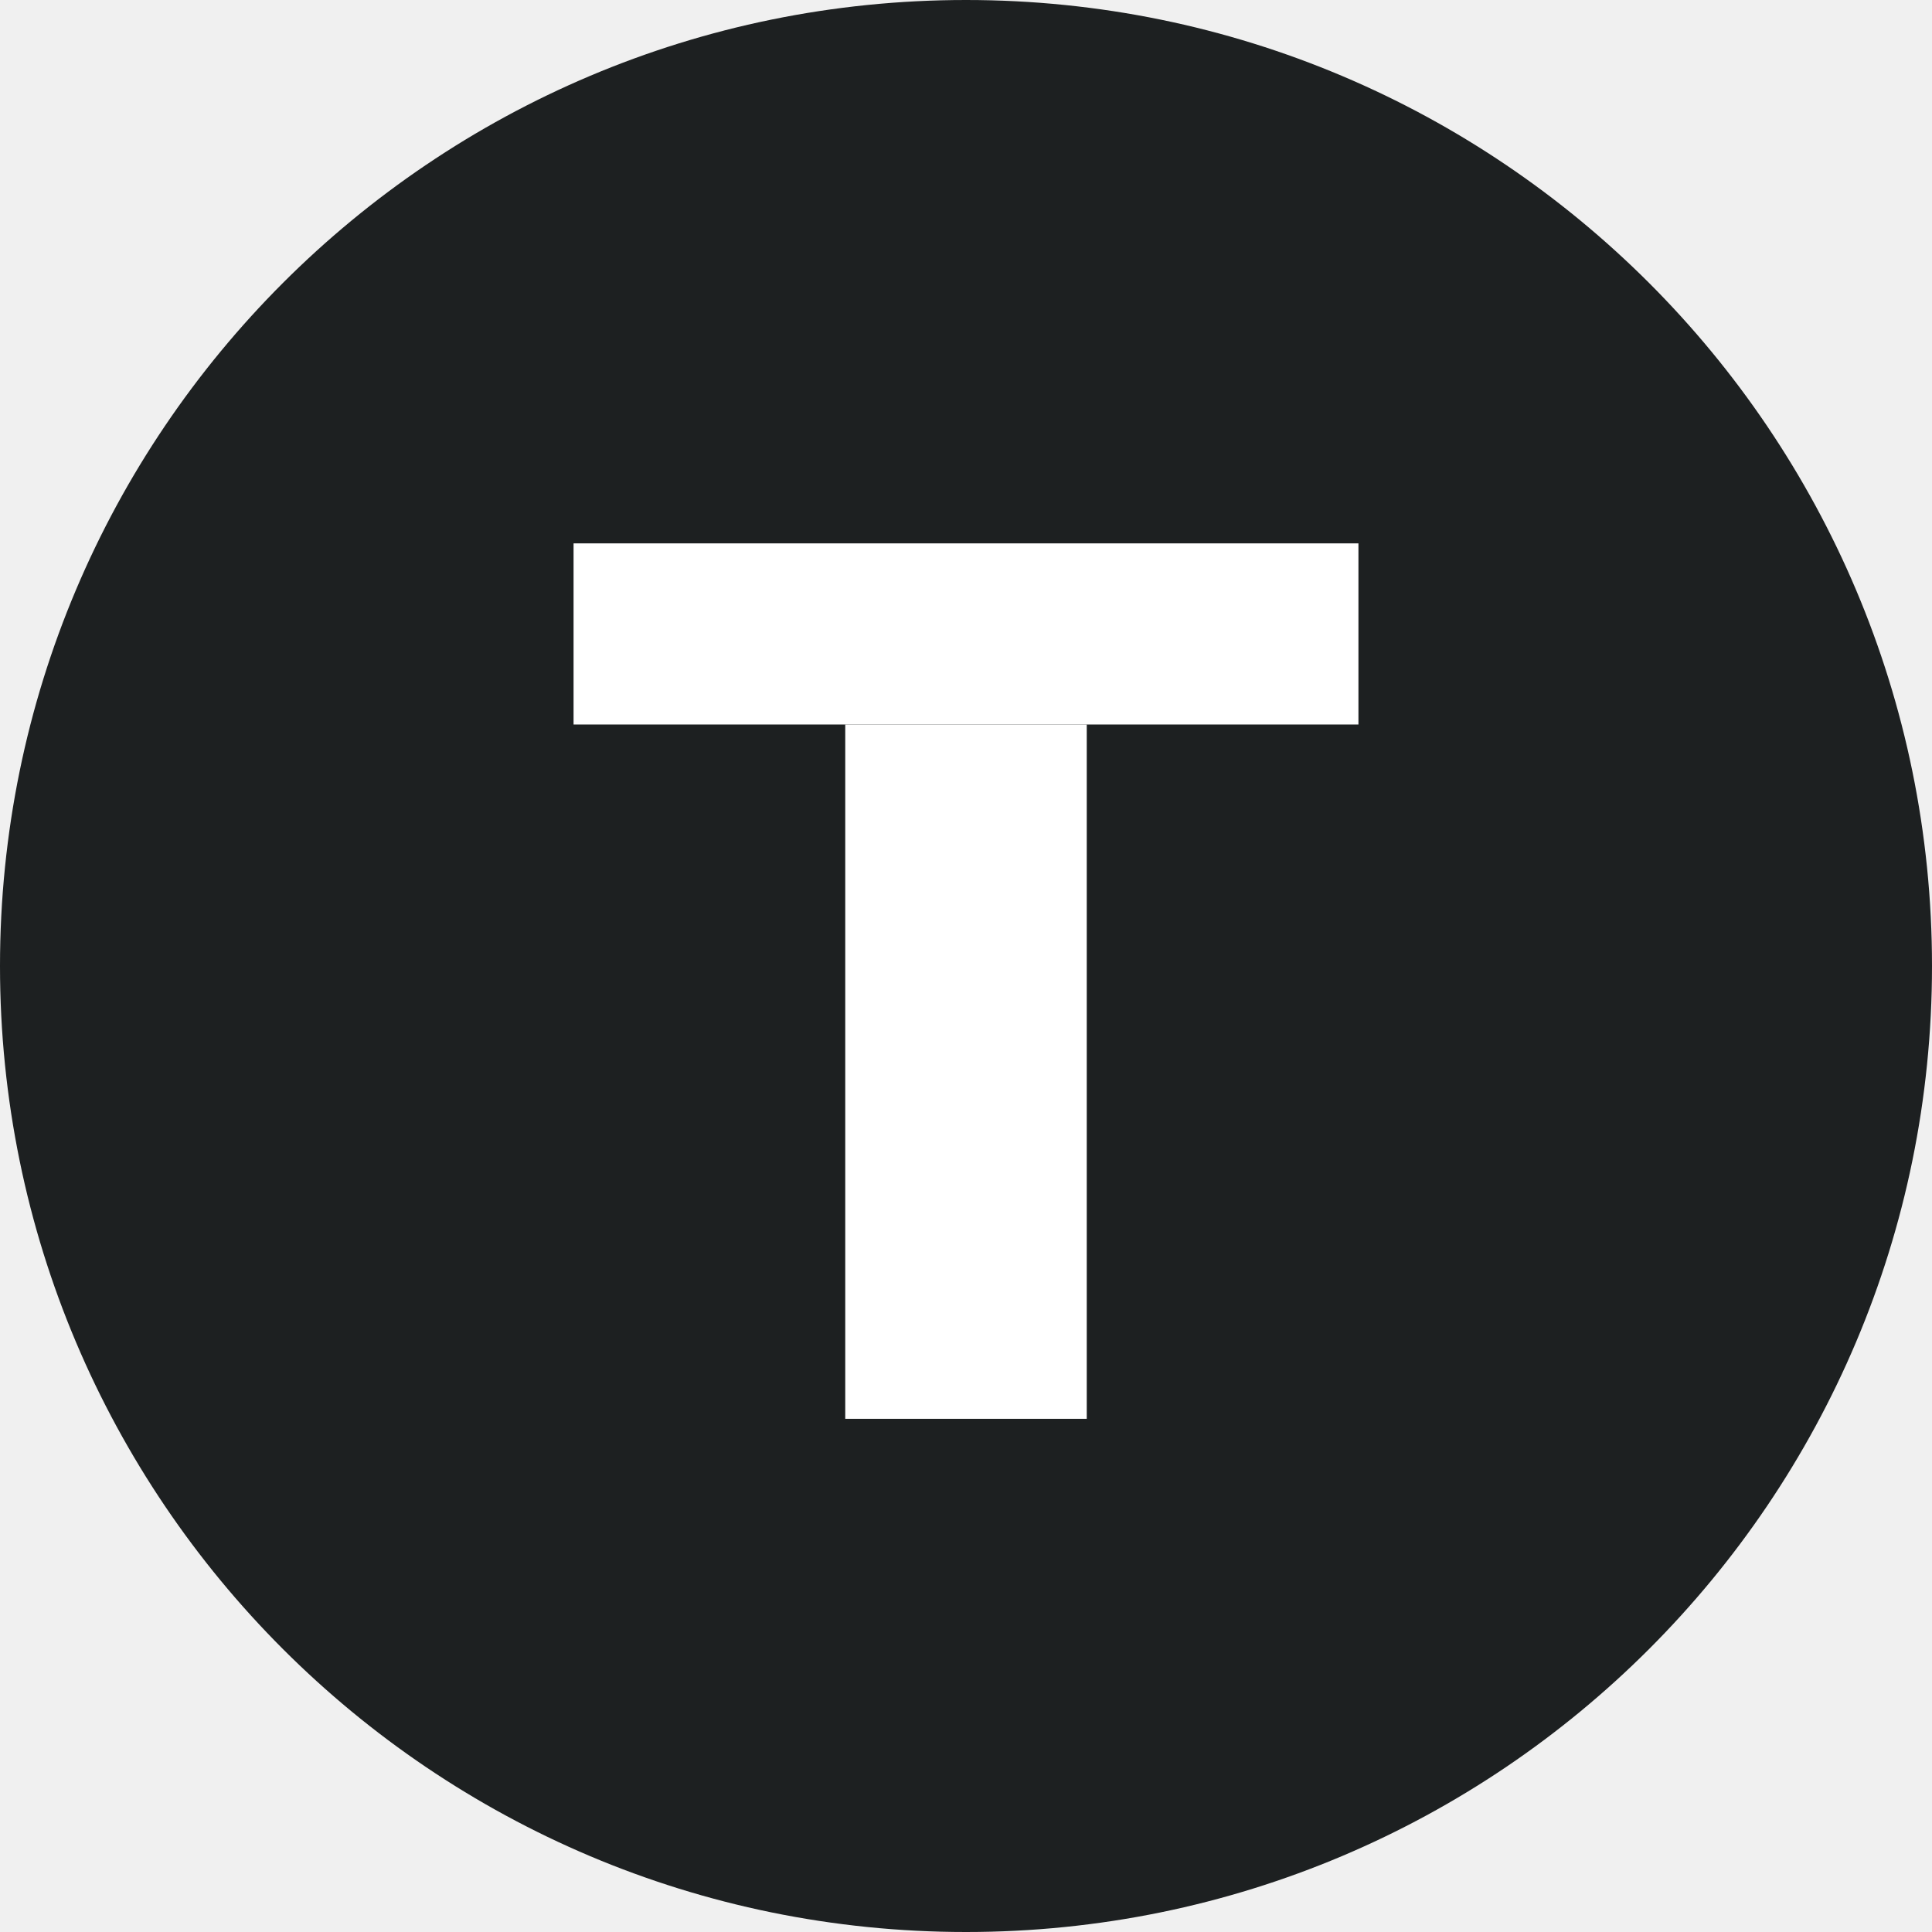
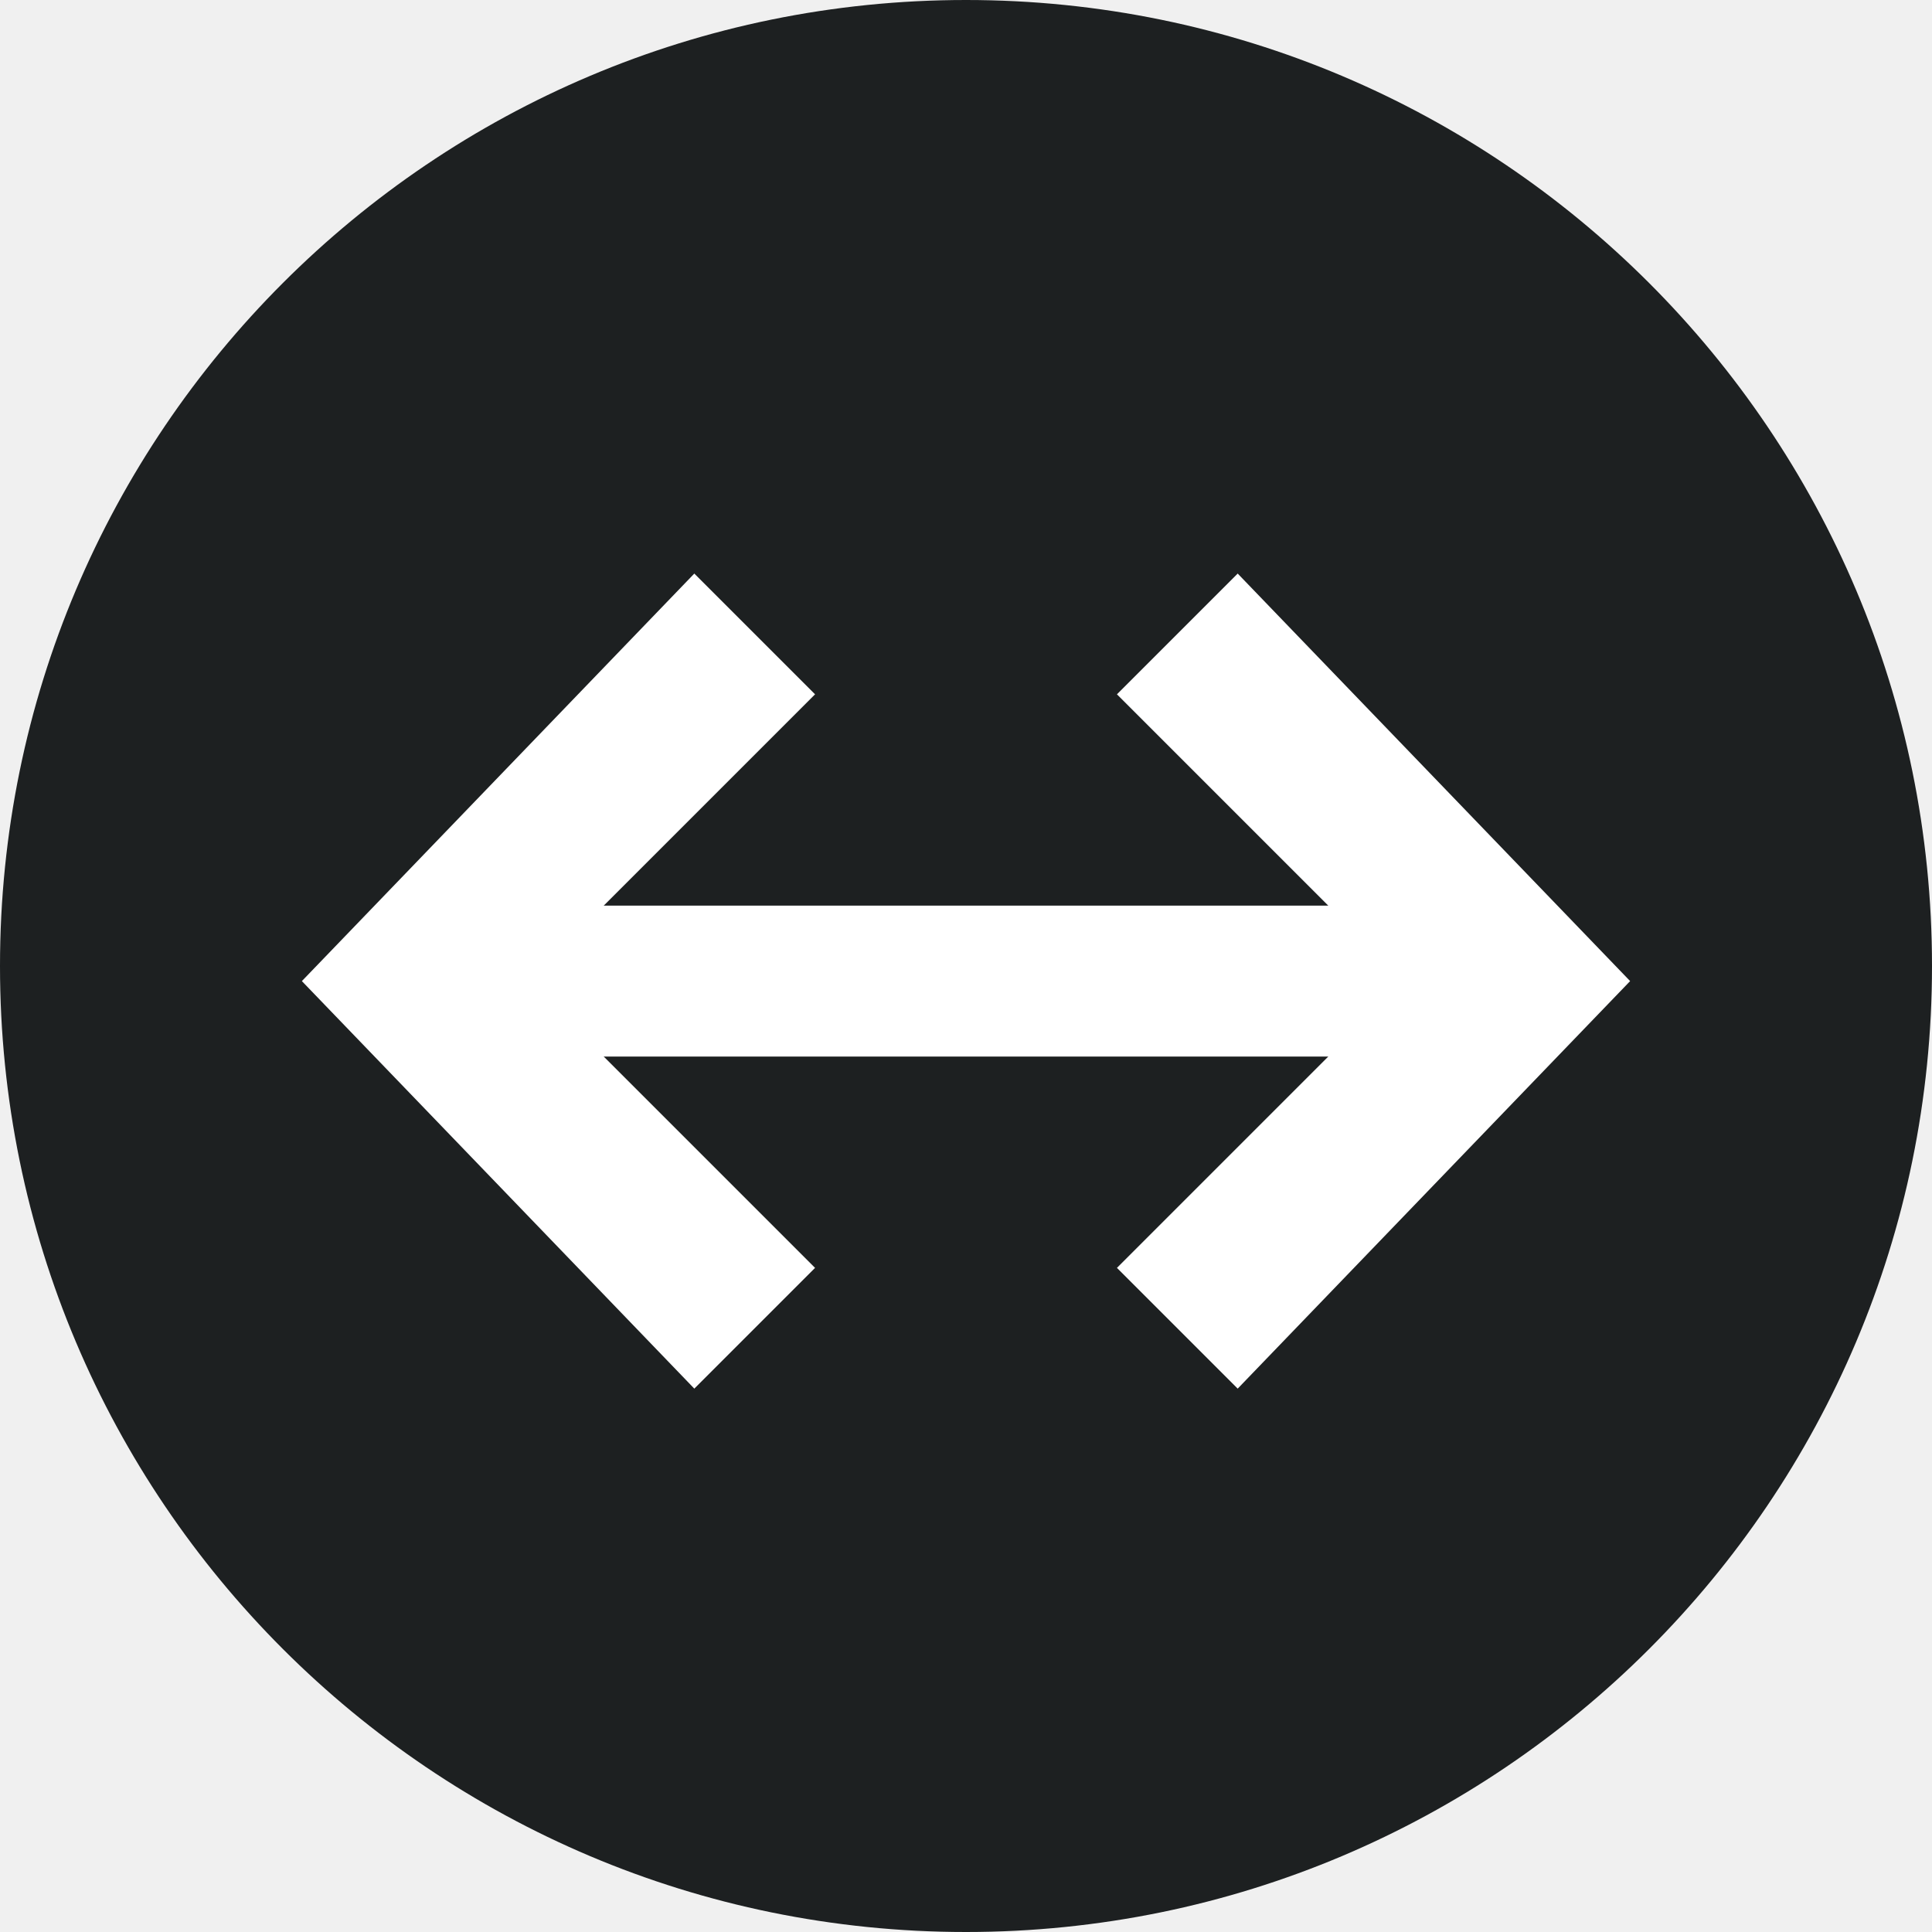
<svg xmlns="http://www.w3.org/2000/svg" width="64" height="64" viewBox="0 0 64 64" fill="none">
  <circle cx="32" cy="32" r="32" fill="#1D2021" />
-   <path d="M19 18H45V24H19V18Z" fill="white" />
-   <path d="M28 24H36V47H28V24Z" fill="white" />
+   <rect x="18" y="30" width="28" height="5" fill="white" />
+   <path d="M27 23L20 30V35L27 42L23 46L10 32.5L23 19L27 23Z" fill="white" />
+   <path d="M37 23L44 30V35L37 42L41 46L54 32.5L41 19L37 23Z" fill="white" />
</svg>
